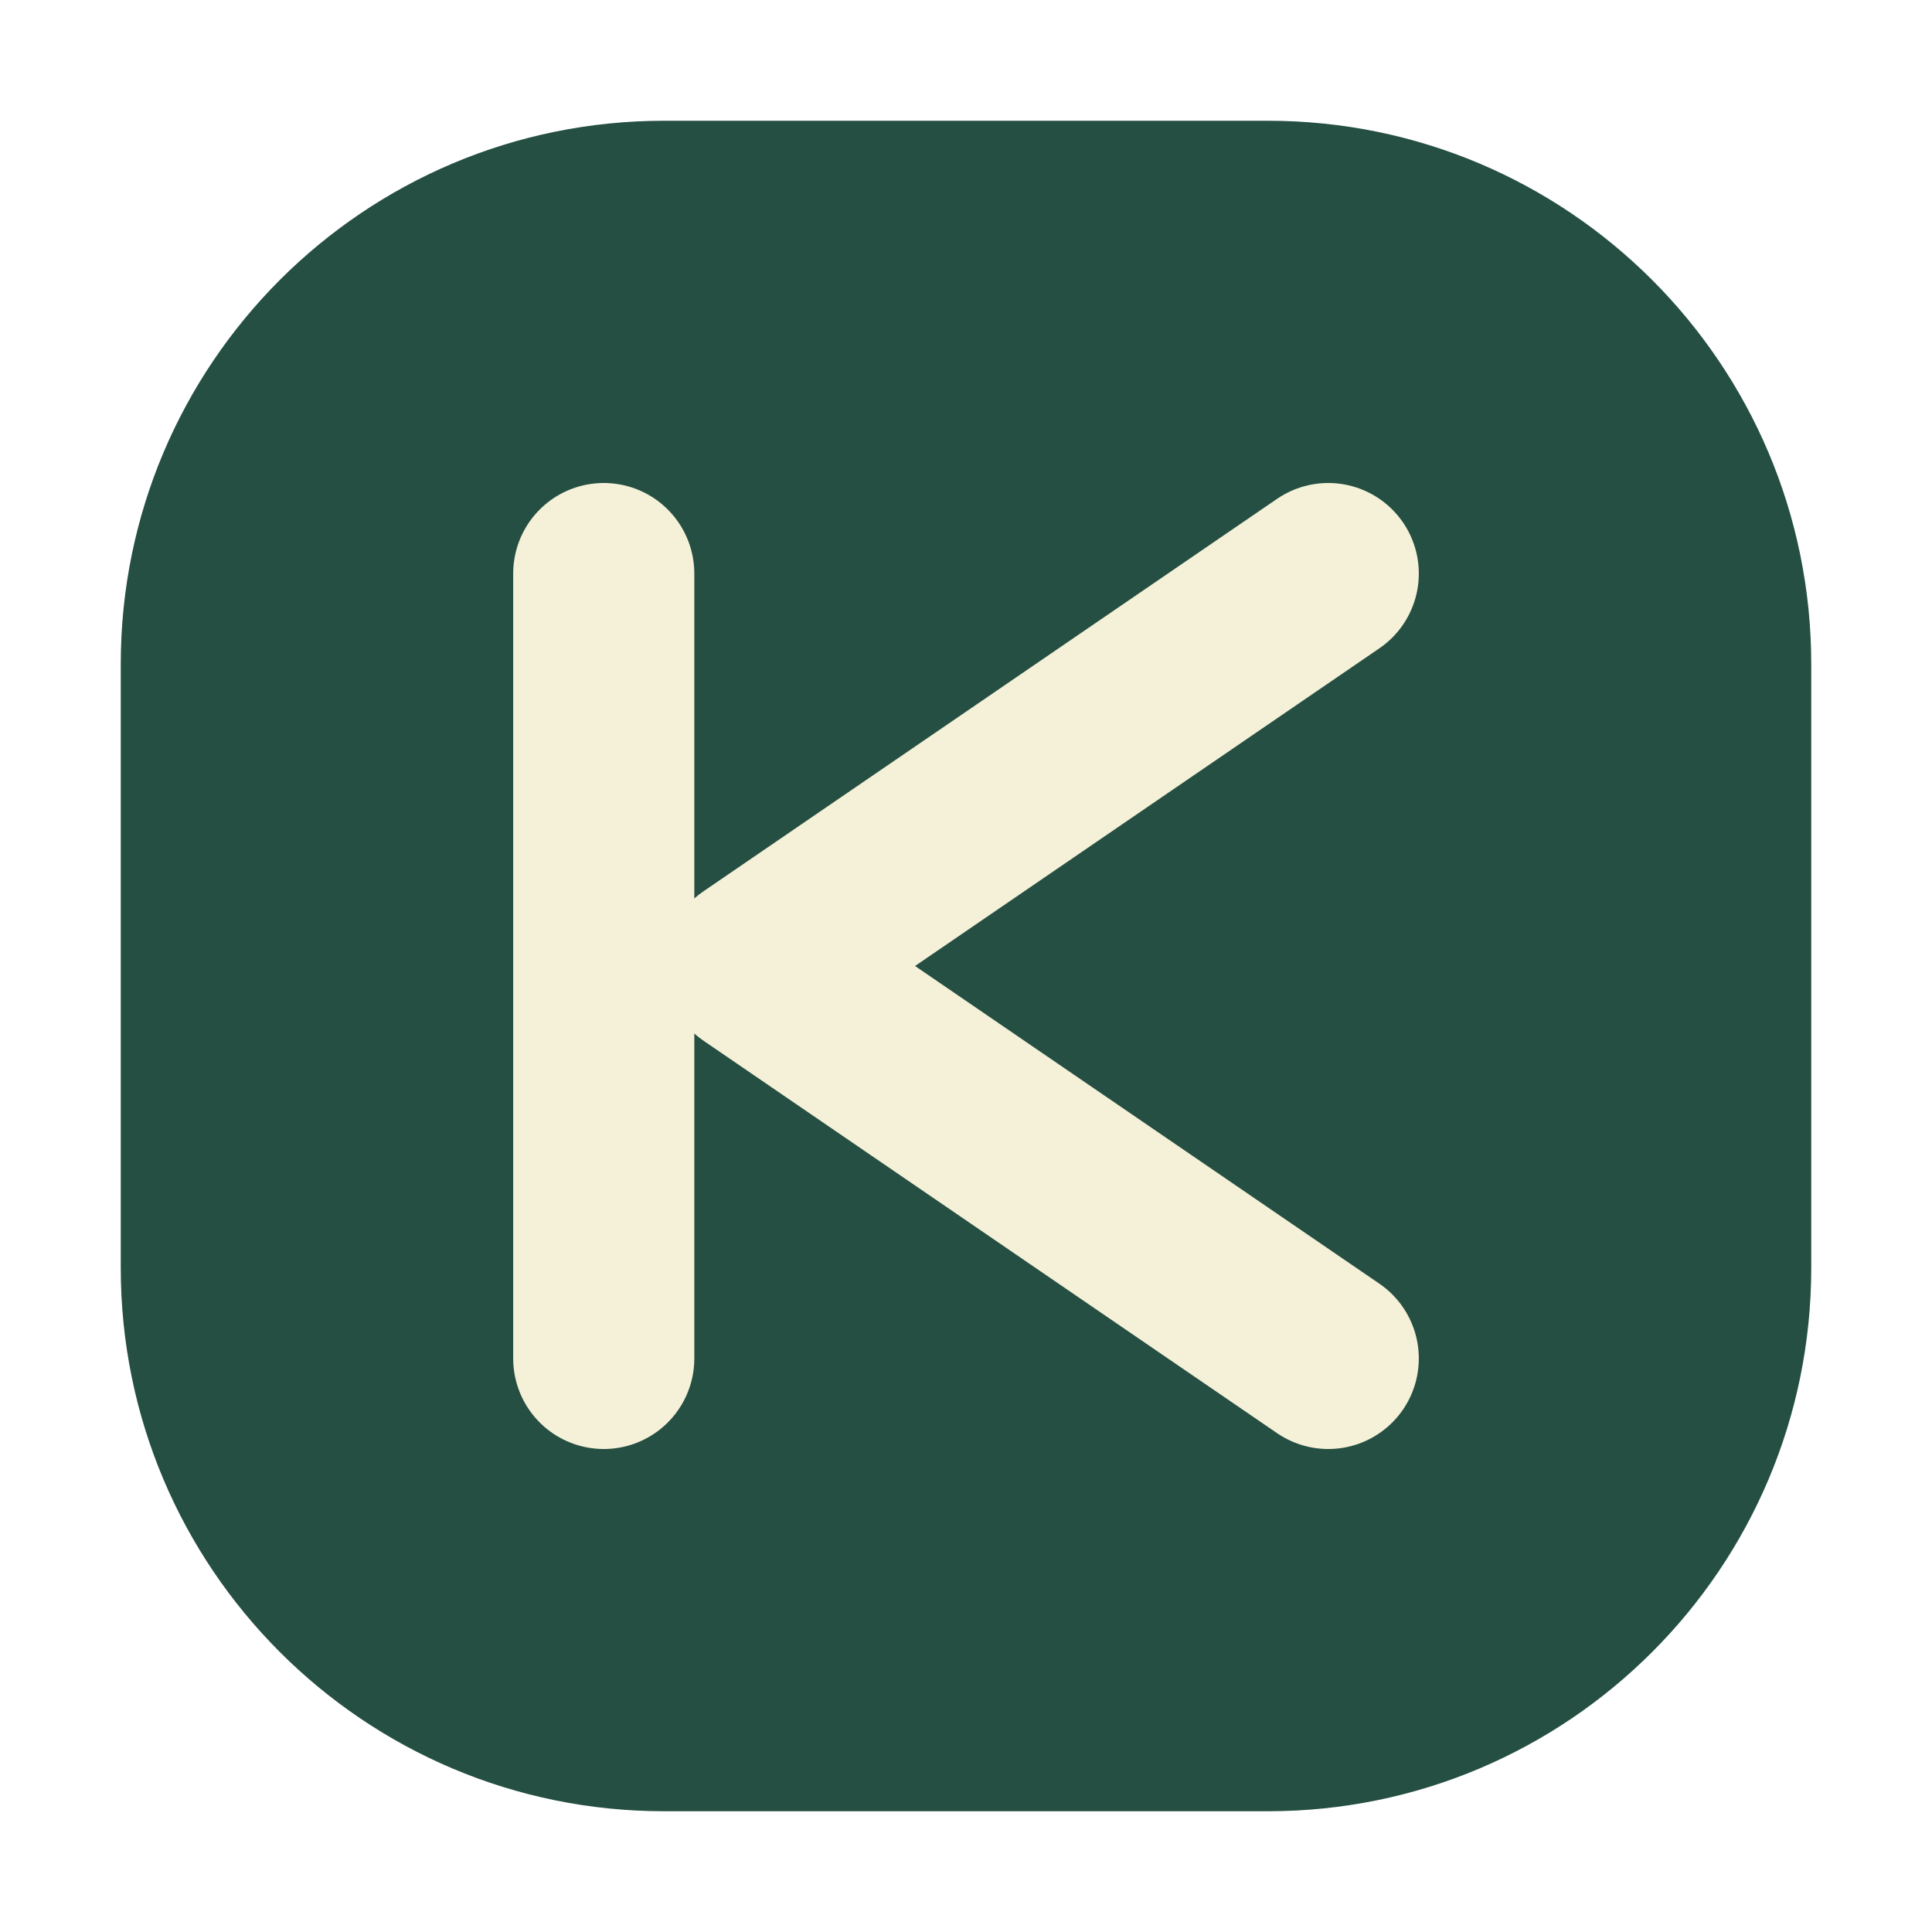
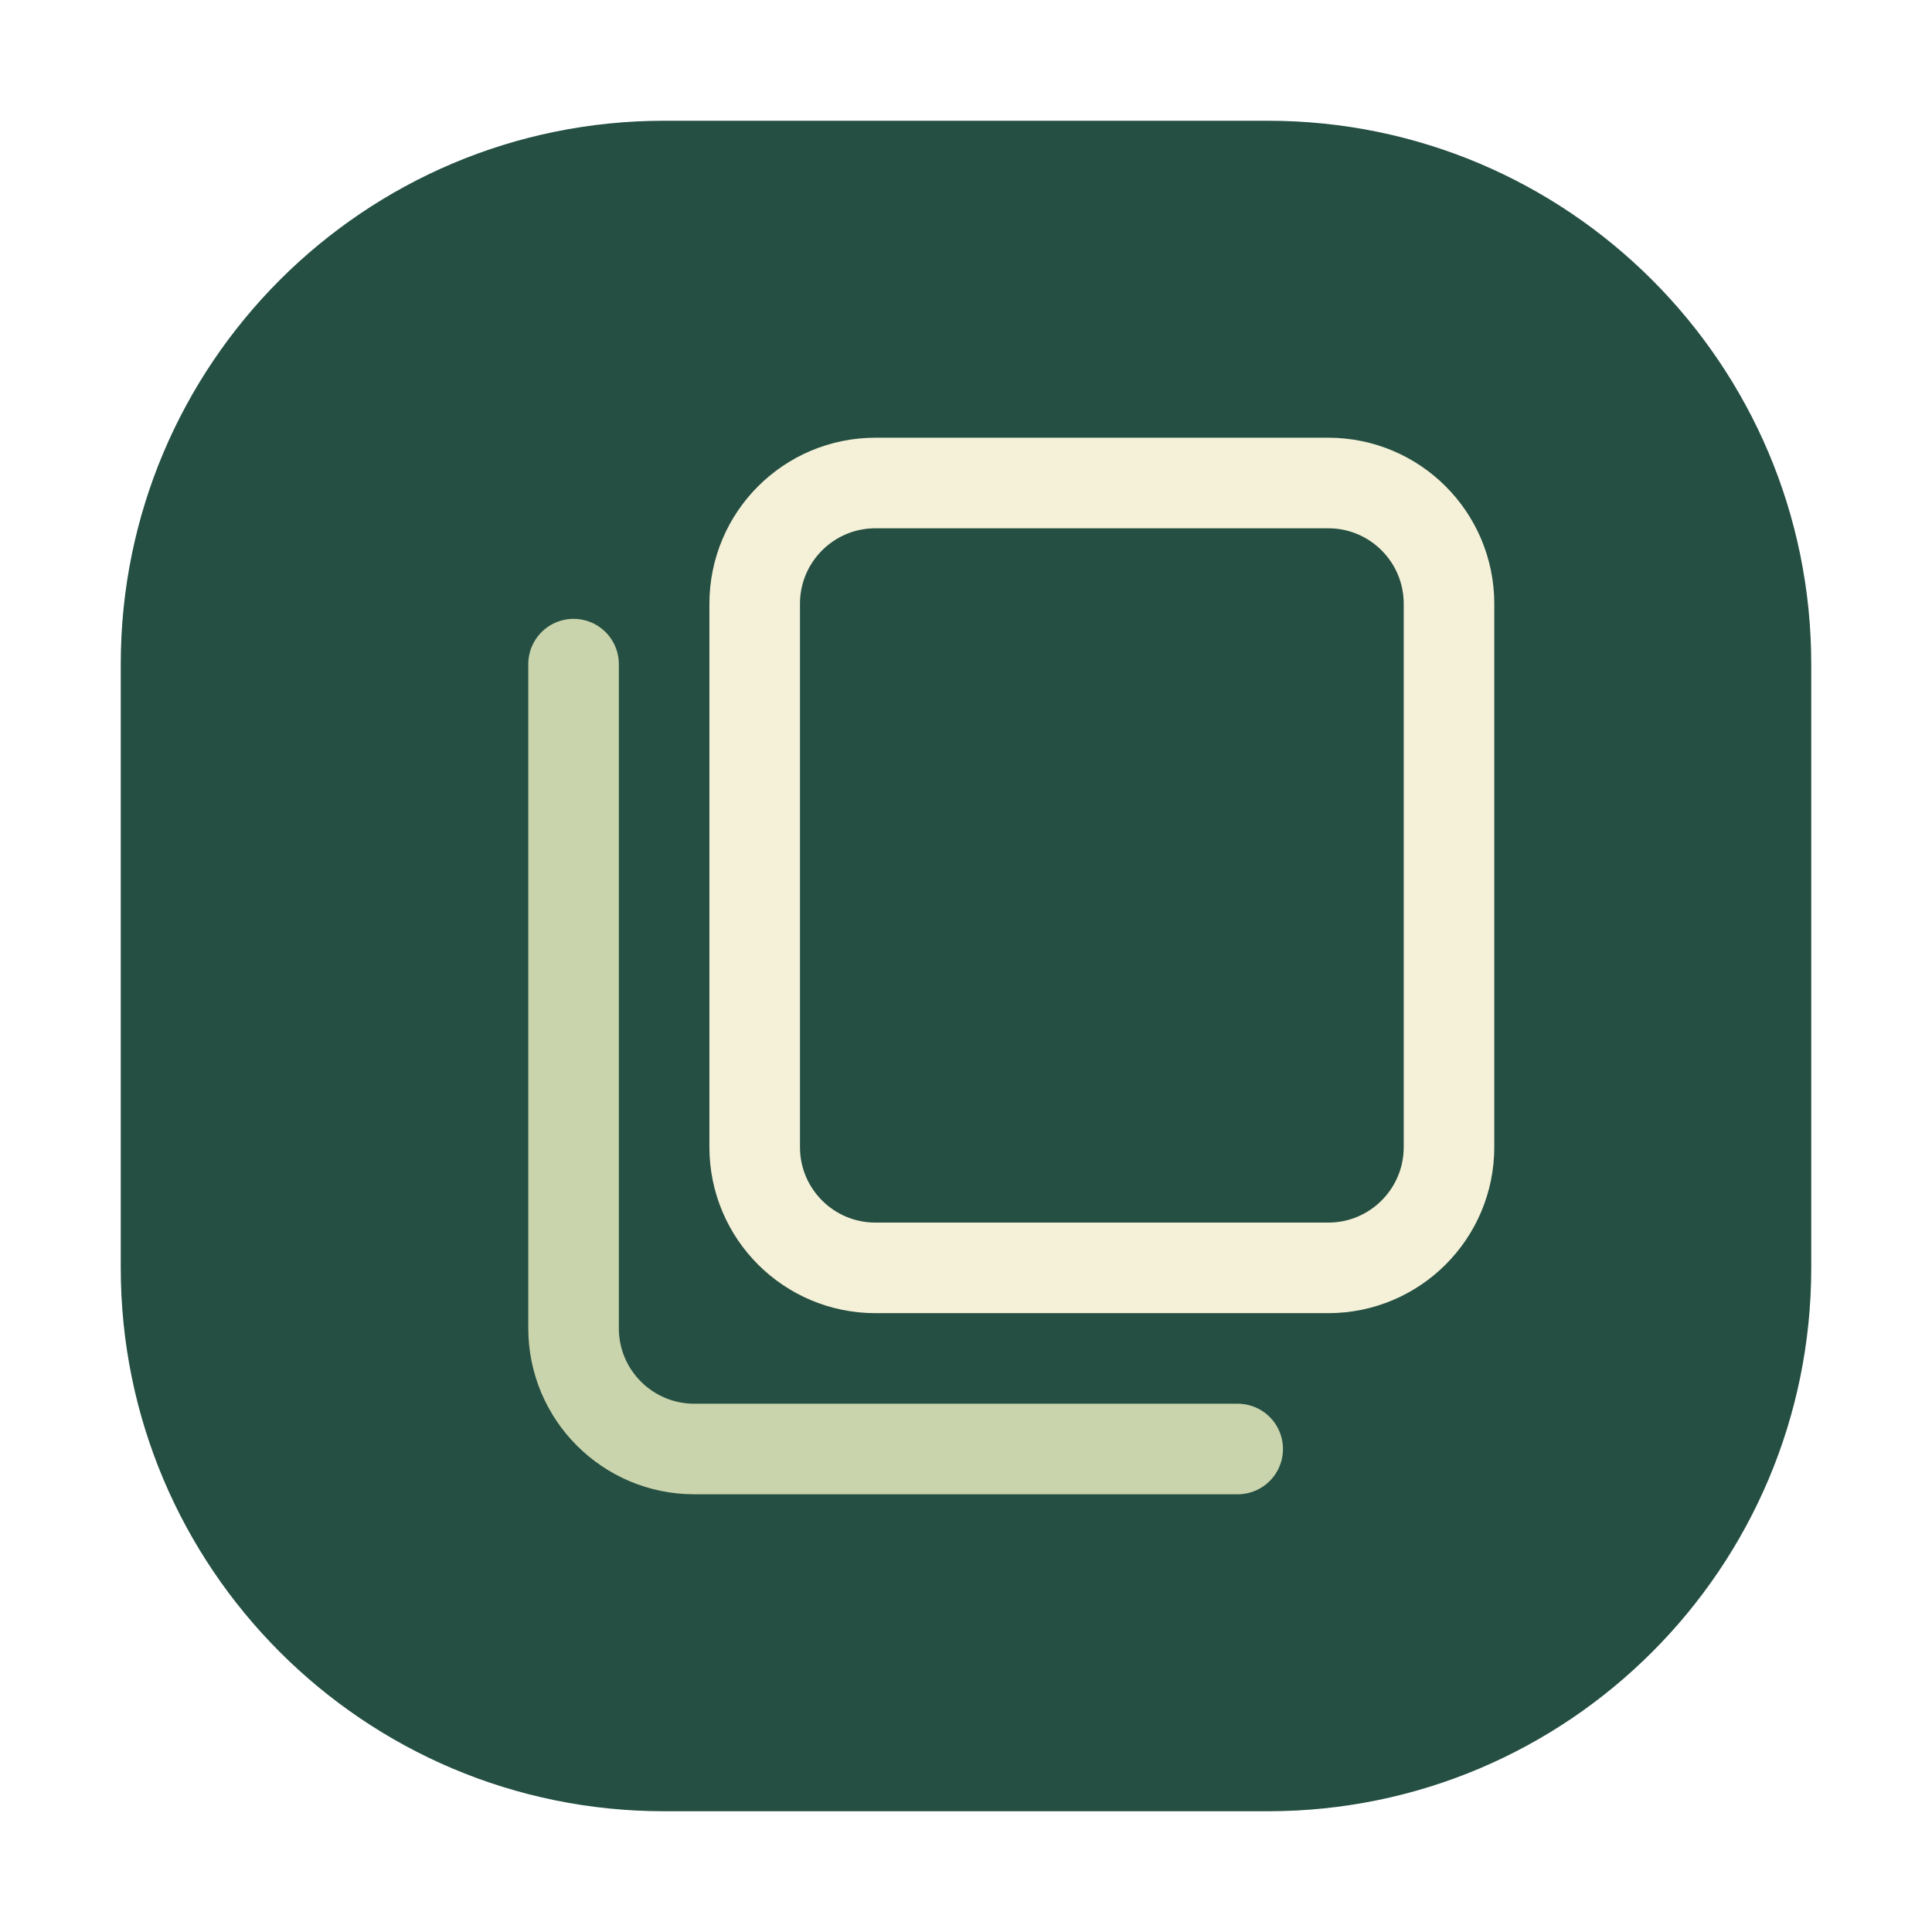
<svg xmlns="http://www.w3.org/2000/svg" viewBox="0 0 64 64">
  <rect x="4" y="4" width="56" height="56" rx="18" fill="#254f42" />
-   <path d="M20 19v26m24-26L25 32l19 13" fill="none" stroke="#f5f1d9" stroke-width="6" stroke-linecap="round" stroke-linejoin="round" />
+   <path d="M19 22v22a4 4 0 0 0 4 4h18" fill="none" stroke="#c9d4ac" stroke-width="3" stroke-linecap="round" />
+   <rect x="25" y="16" width="23" height="26" rx="4" fill="none" stroke="#f5f1d9" stroke-width="3" />
</svg>
